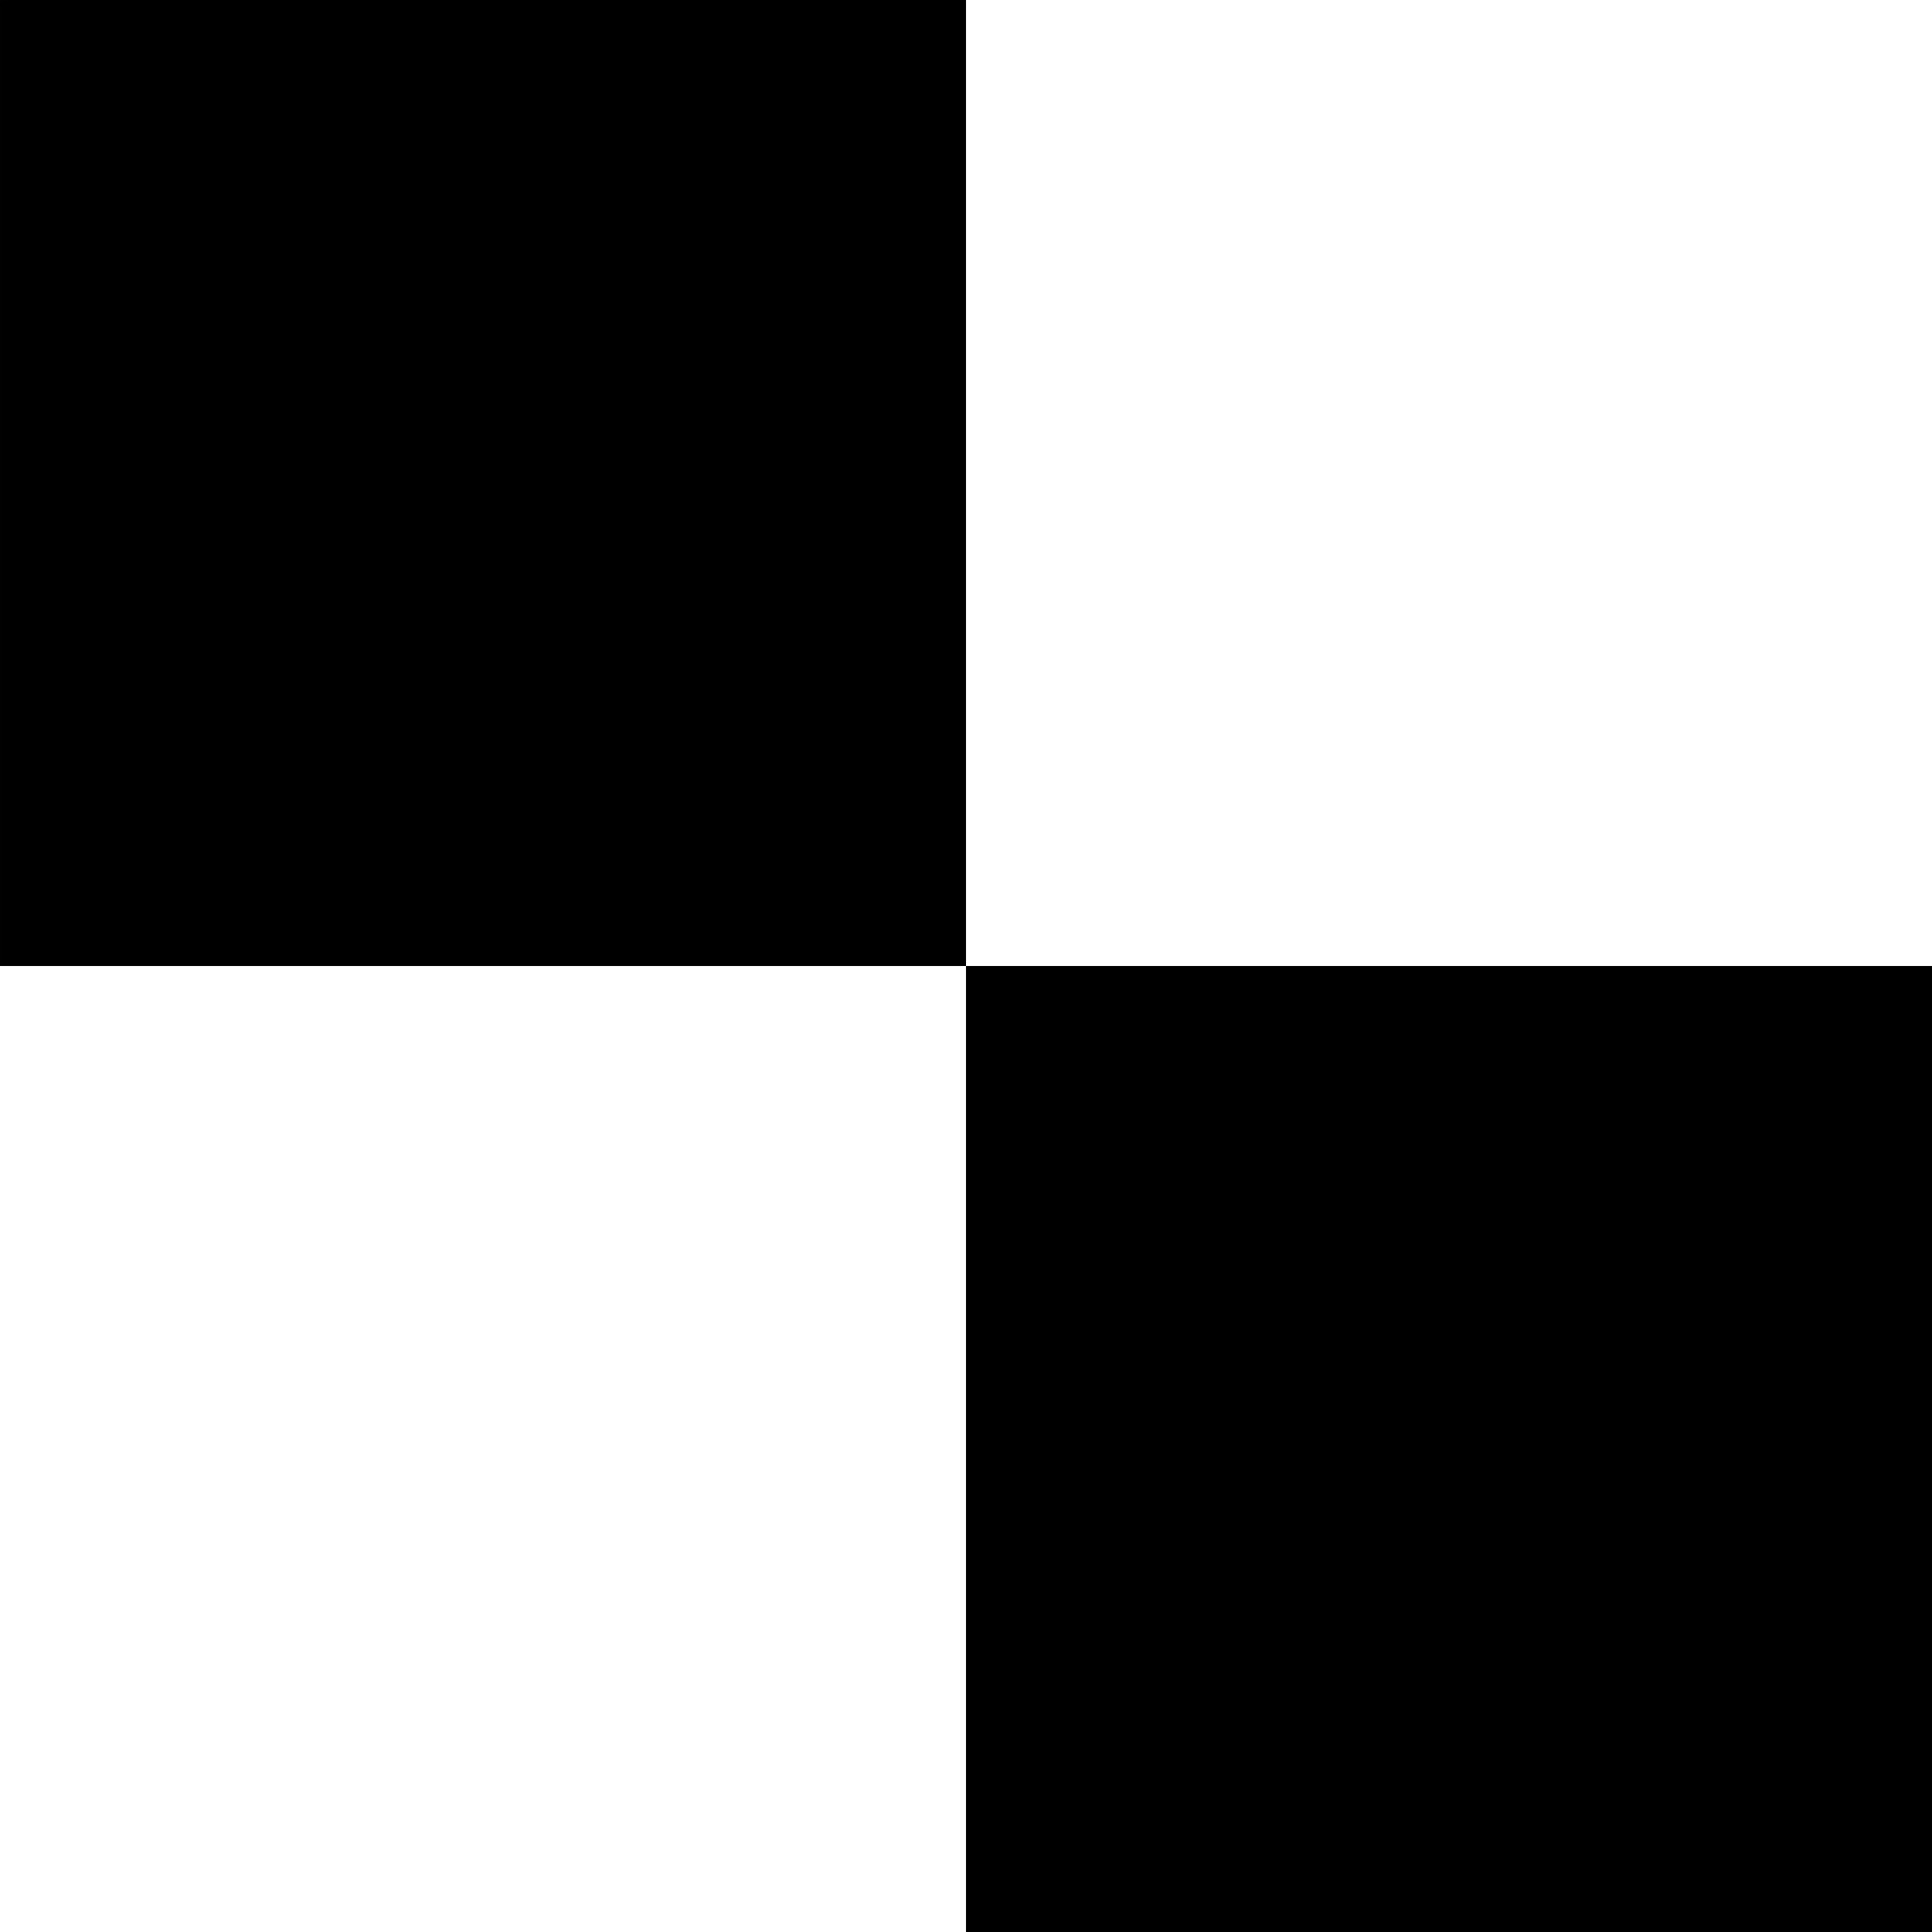
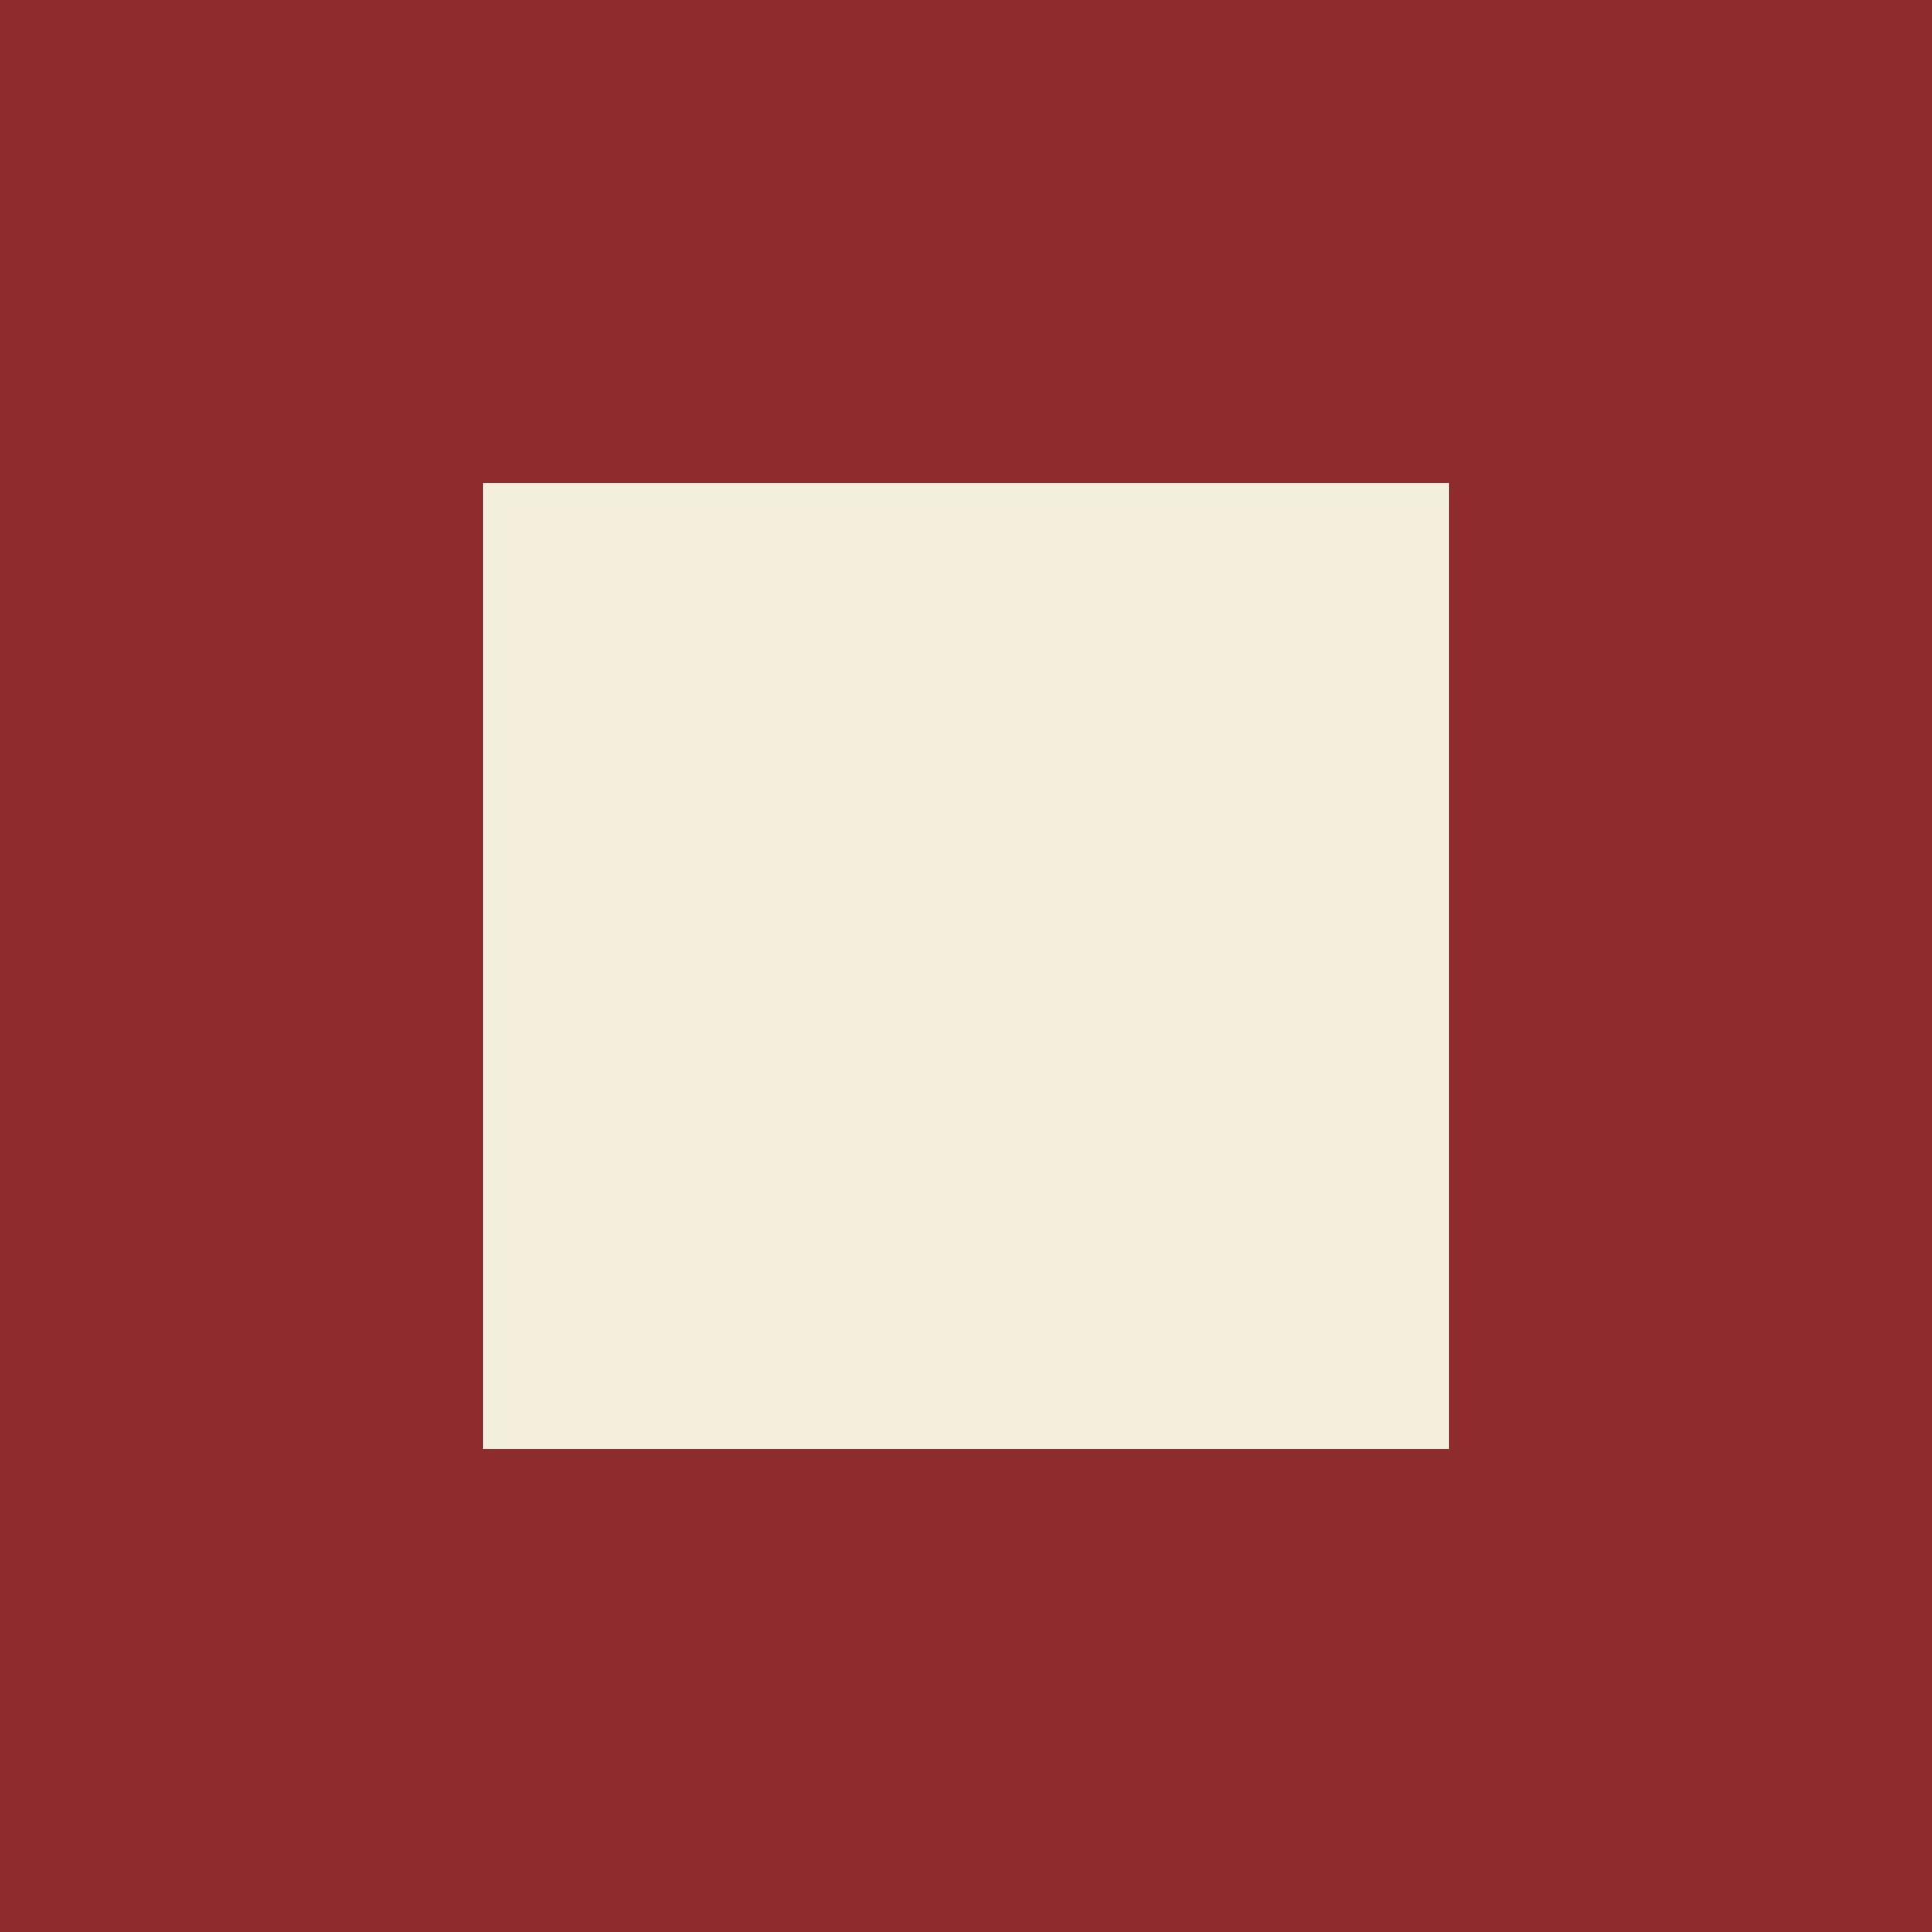
- <svg xmlns="http://www.w3.org/2000/svg" width="100%" height="100%" viewBox="0 0 256 256" version="1.1" xml:space="preserve" style="fill-rule:evenodd;clip-rule:evenodd;stroke-linejoin:round;stroke-miterlimit:2;">
-   <g transform="matrix(1.38845,0,0,1.34053,-44.1747,-41.194)">
-     <g id="Back">
-       <rect x="31.816" y="30.73" width="184.379" height="190.969" style="fill:white;" />
-     </g>
-   </g>
-   <g transform="matrix(2.18599,0,0,2.20007,-50.8345,-63.1038)">
-     <rect x="23.255" y="28.683" width="58.555" height="58.18" />
-   </g>
-   <g transform="matrix(2.18599,0,0,2.20007,77.1655,64.8962)">
-     <rect x="23.255" y="28.683" width="58.555" height="58.18" />
-   </g>
+ <svg xmlns="http://www.w3.org/2000/svg" viewBox="0 0 32 32" shape-rendering="crispEdges">
+   <rect width="32" height="32" fill="#8E2C2C" />
+   <rect x="8" y="8" width="16" height="16" fill="#F4EEDF" />
</svg>
